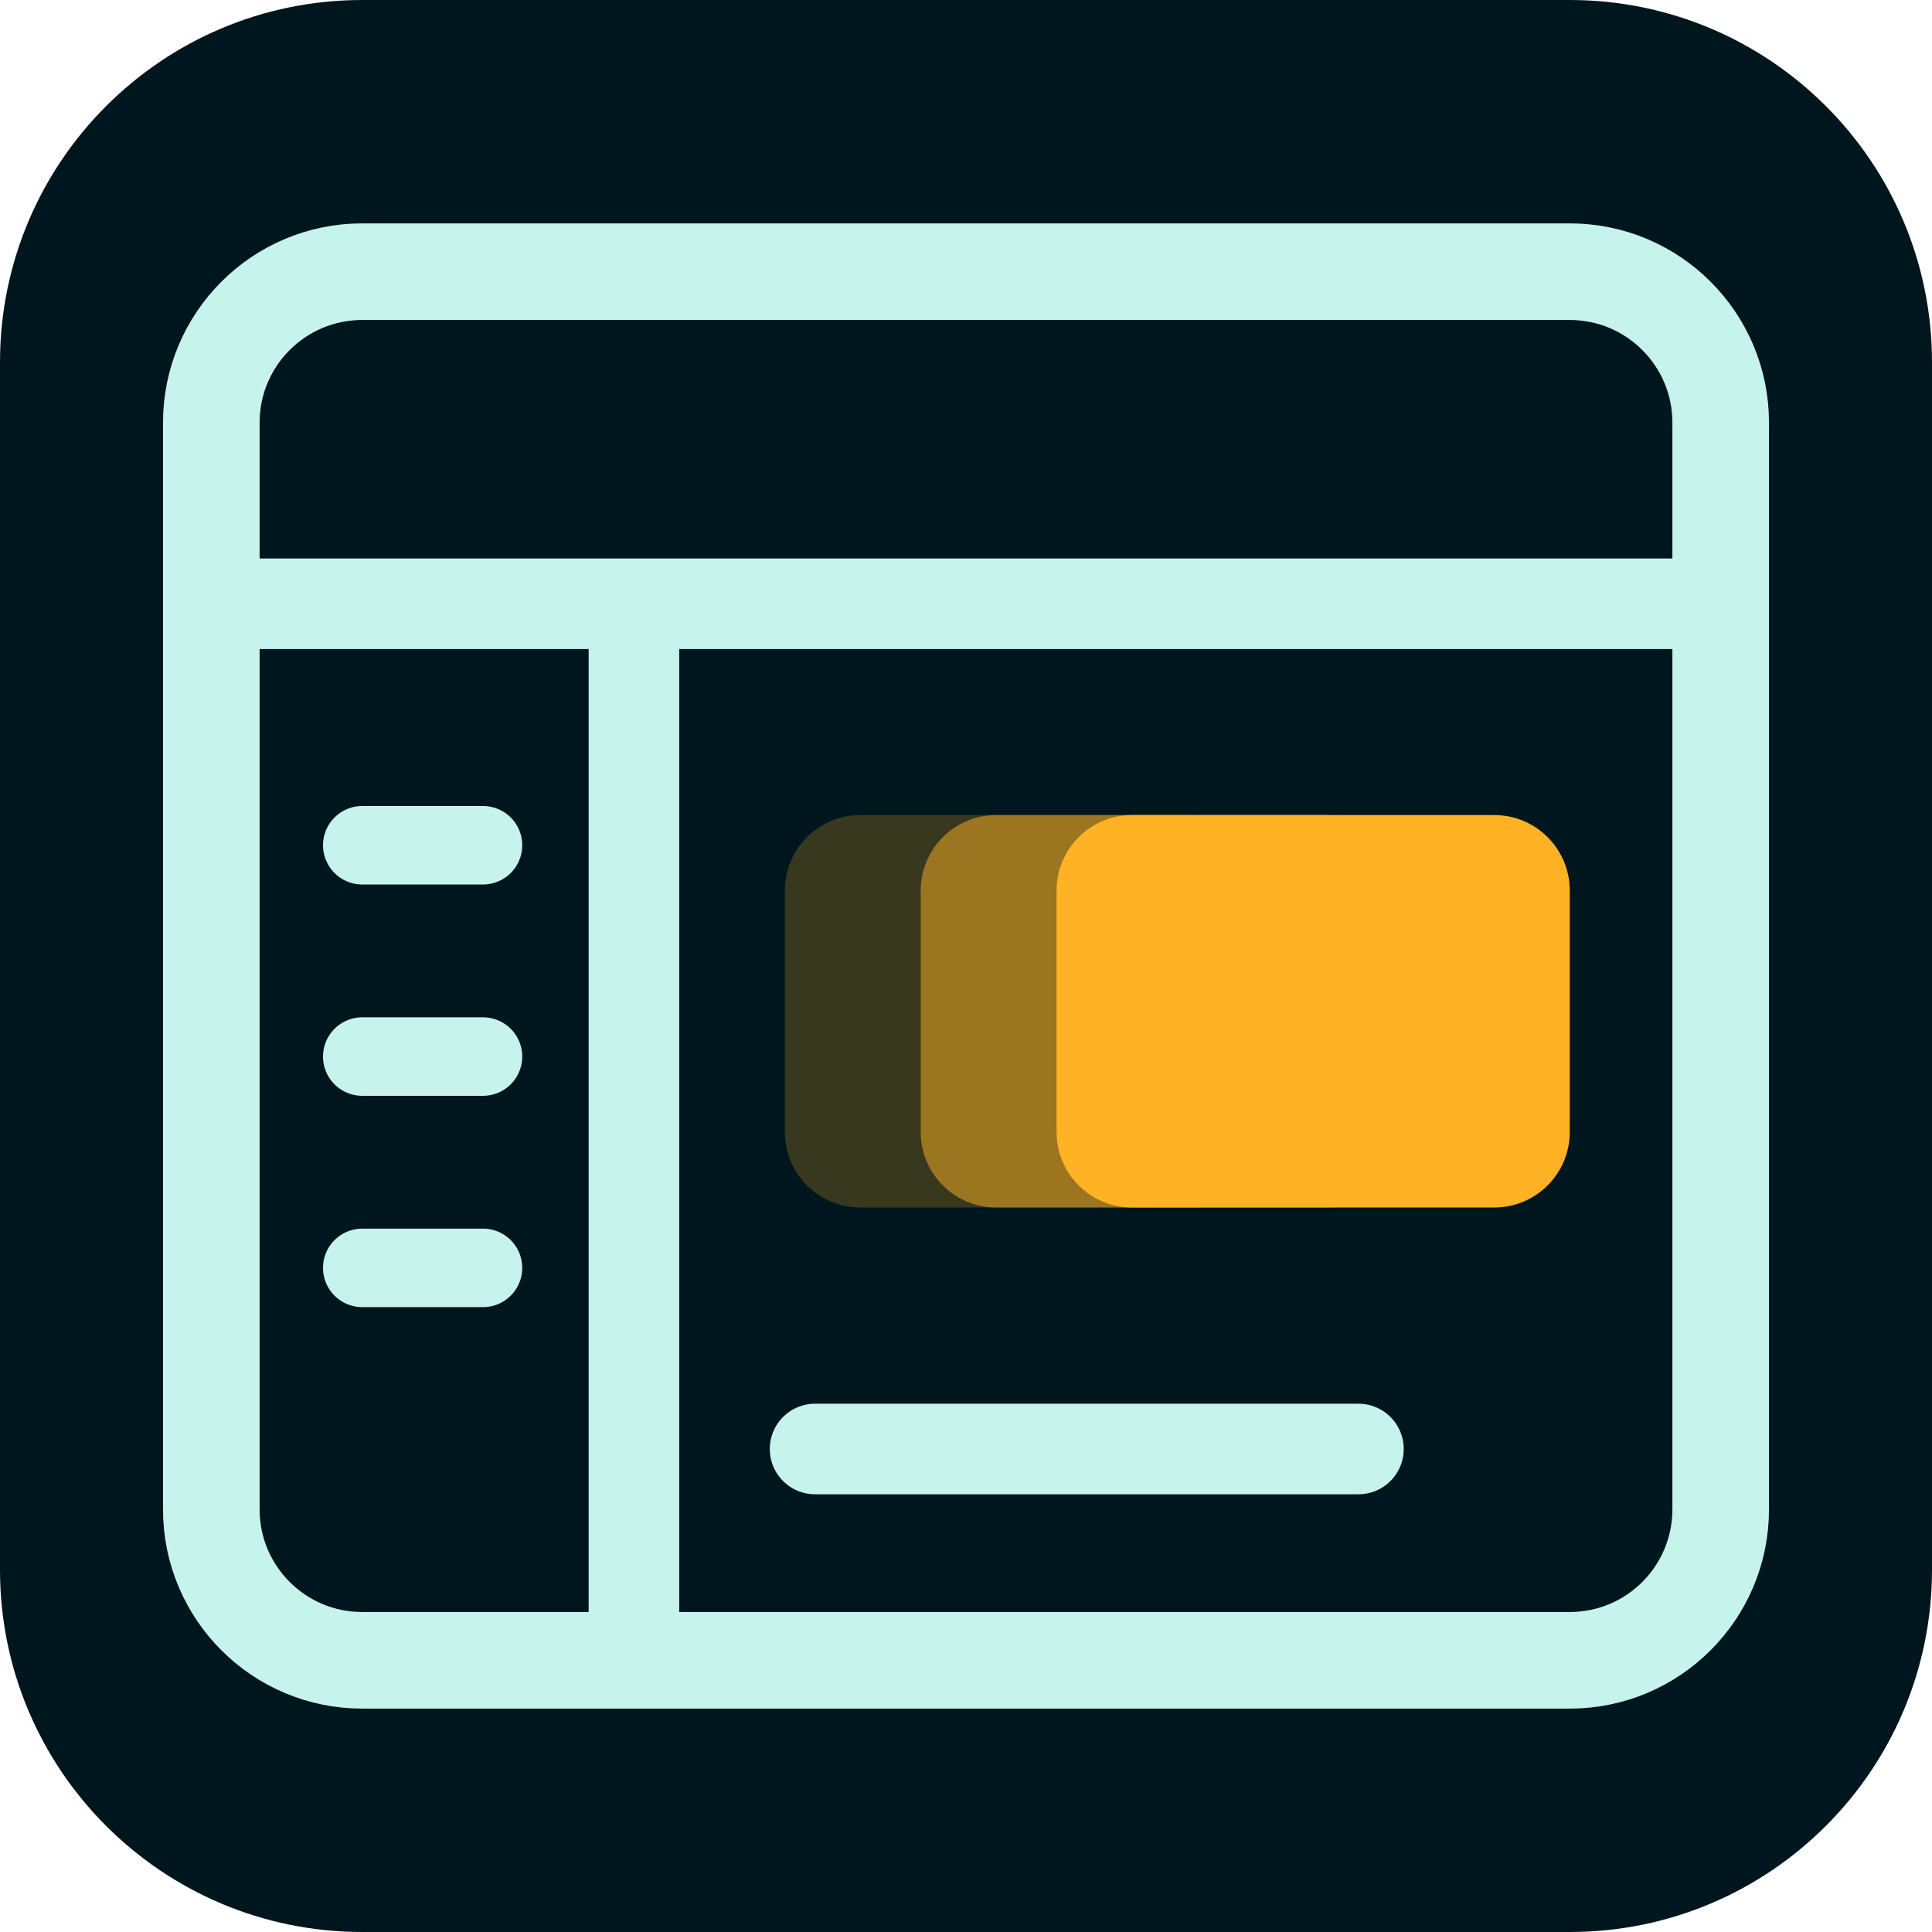
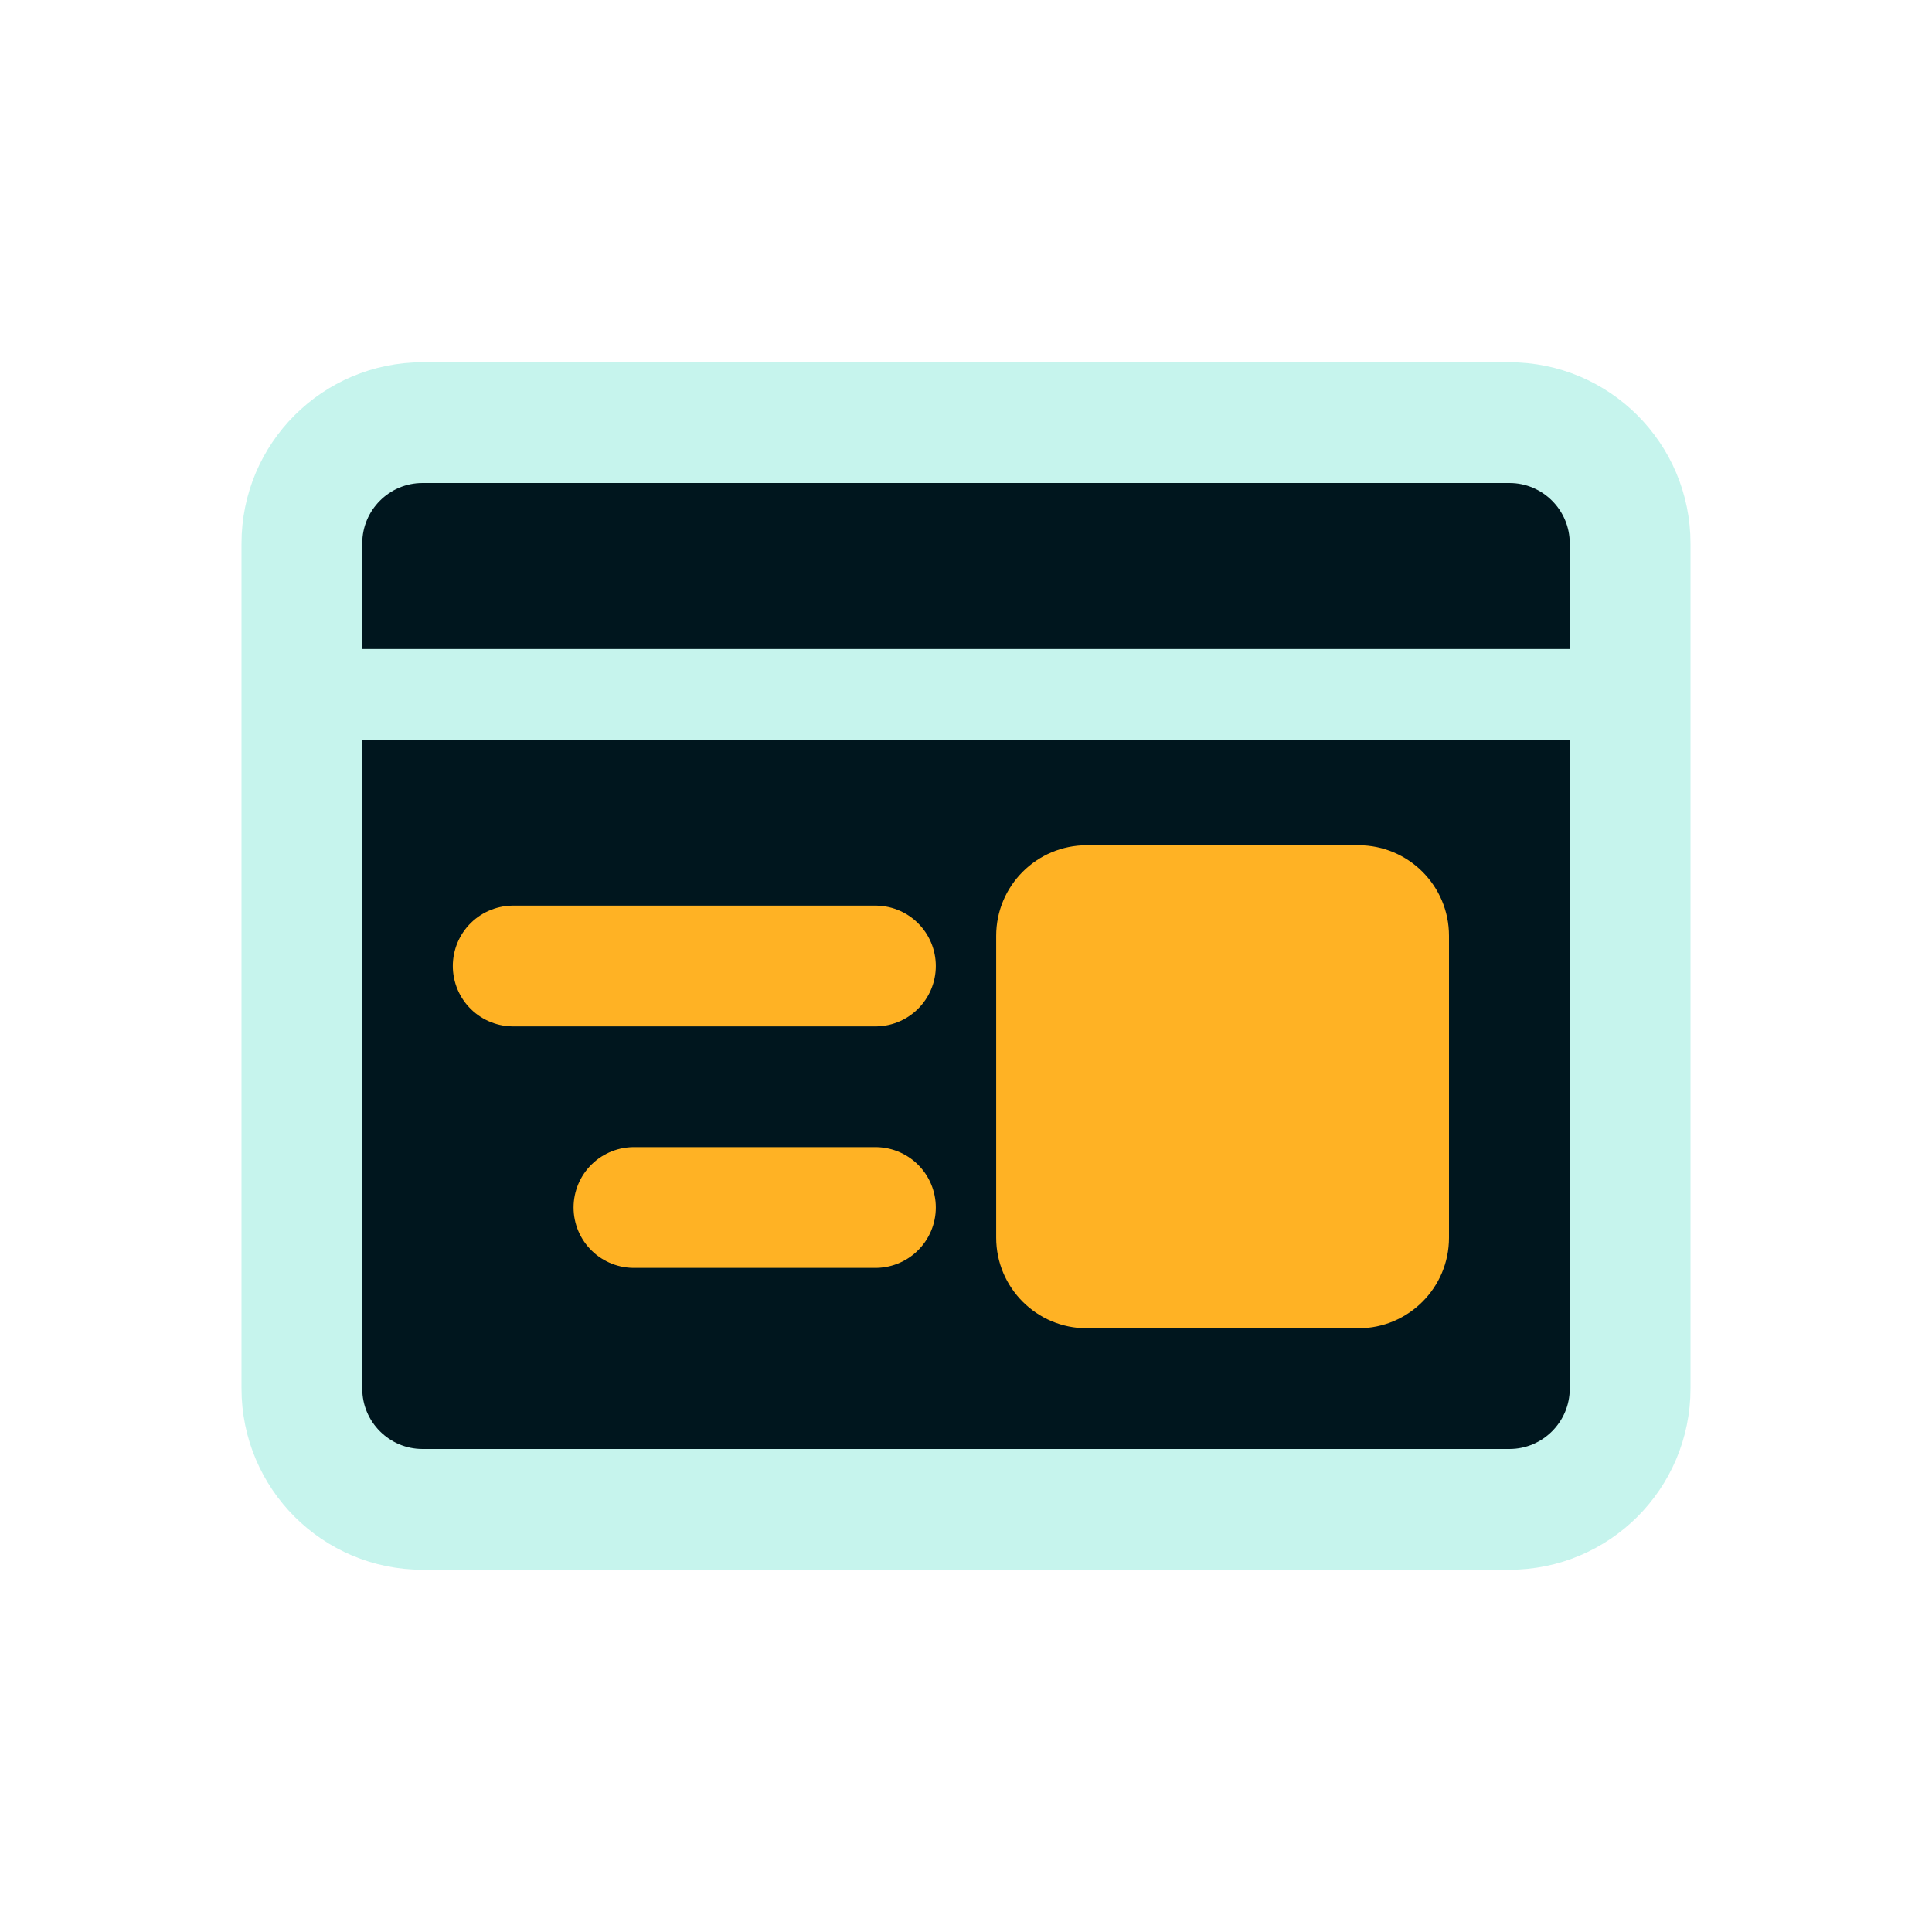
<svg xmlns="http://www.w3.org/2000/svg" width="512" height="512" viewBox="0 0 64 64" role="img" aria-label="Designfy">
-   <rect width="64" height="64" rx="12" fill="#00161E" />
-   <g stroke-linecap="round" stroke-linejoin="round">
-     <rect x="7" y="9" width="50" height="46" rx="5" fill="none" stroke="#C6F4ED" stroke-width="3.2" />
-     <path d="M7 20h50M21 20v35" fill="none" stroke="#C6F4ED" stroke-width="3" />
-     <rect x="26" y="27" width="16" height="13" rx="2.5" fill="#FFB224" fill-opacity=".22" />
-     <rect x="30.5" y="27" width="16" height="13" rx="2.5" fill="#FFB224" fill-opacity=".5" />
-     <rect x="35" y="27" width="17" height="13" rx="2.5" fill="#FFB224" />
-     <path d="M27 48h18" fill="none" stroke="#C6F4ED" stroke-width="3" />
-     <path d="M12 28h4M12 35h4M12 42h4" fill="none" stroke="#C6F4ED" stroke-width="2.6" />
-   </g>
+   <rect x="10" y="14" width="44" height="36" rx="4" fill="#00161E" stroke="#C6F4ED" stroke-width="4" />
+   <path d="M10 23h44" stroke="#C6F4ED" stroke-width="3" />
+   <path d="M17 32h12m-8 8h8" fill="none" stroke="#FFB224" stroke-width="4" stroke-linecap="round" />
+   <rect x="33" y="28" width="15" height="16" rx="3" fill="#FFB224" />
</svg>
